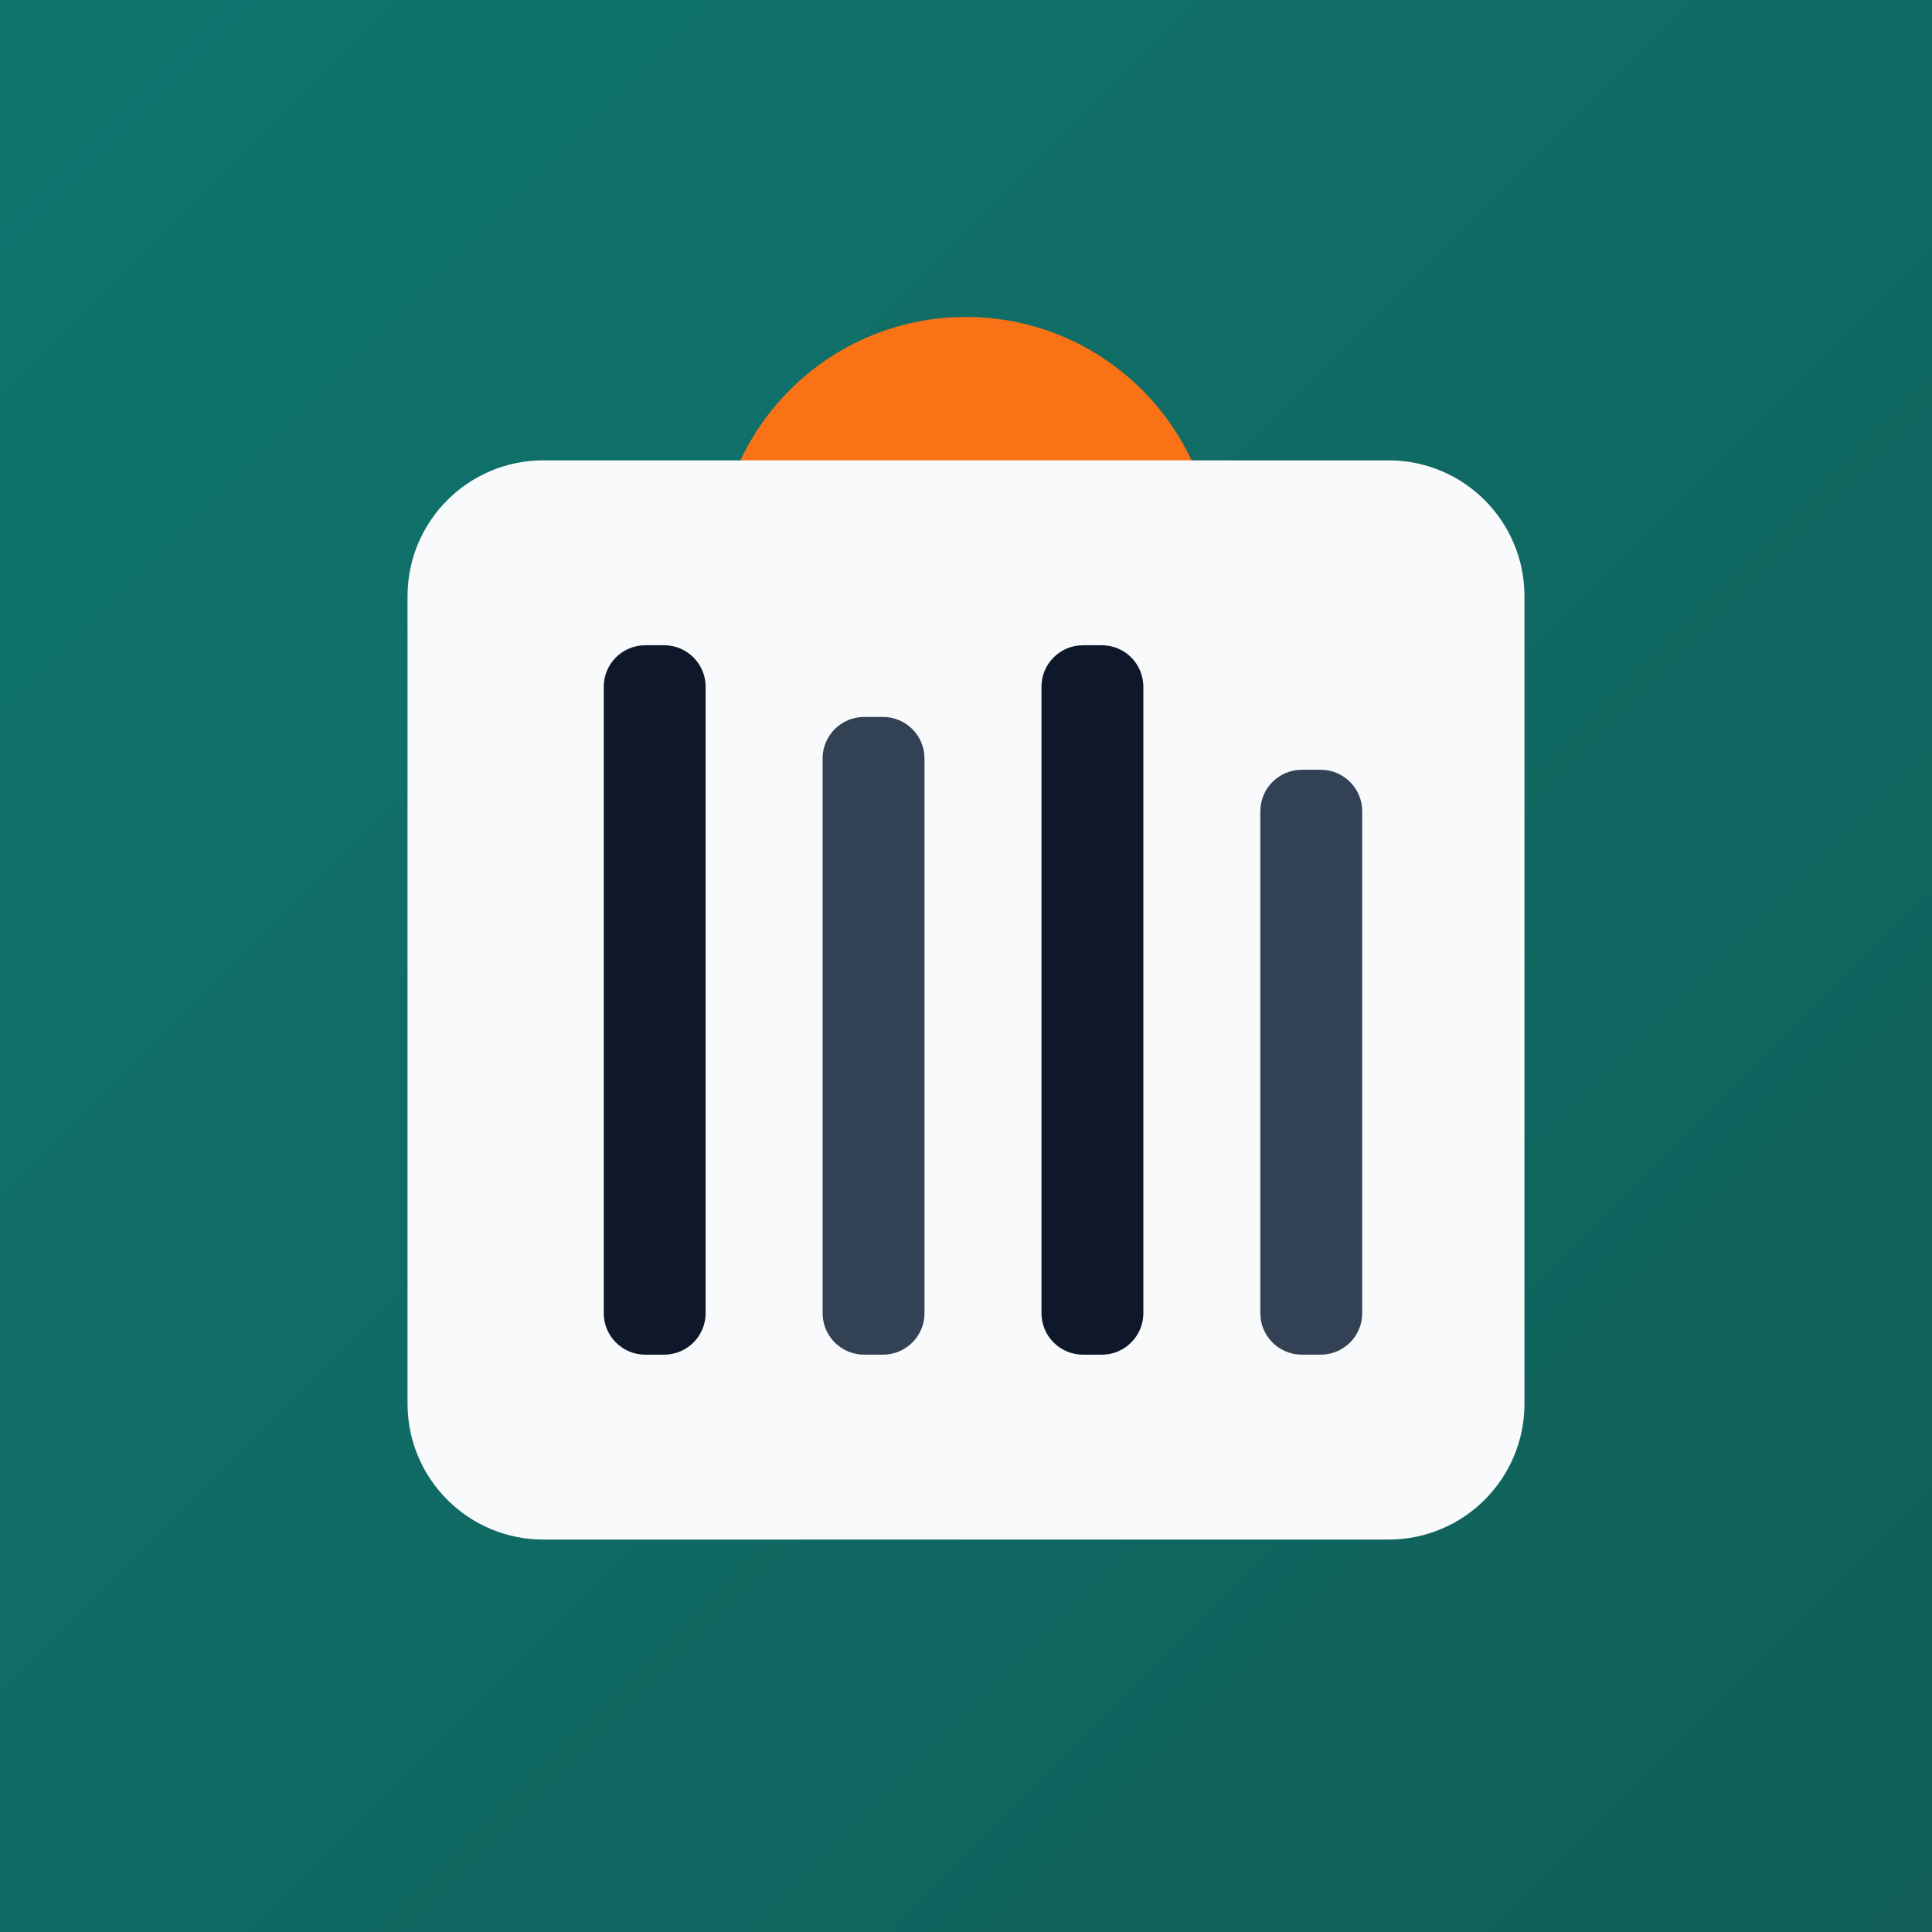
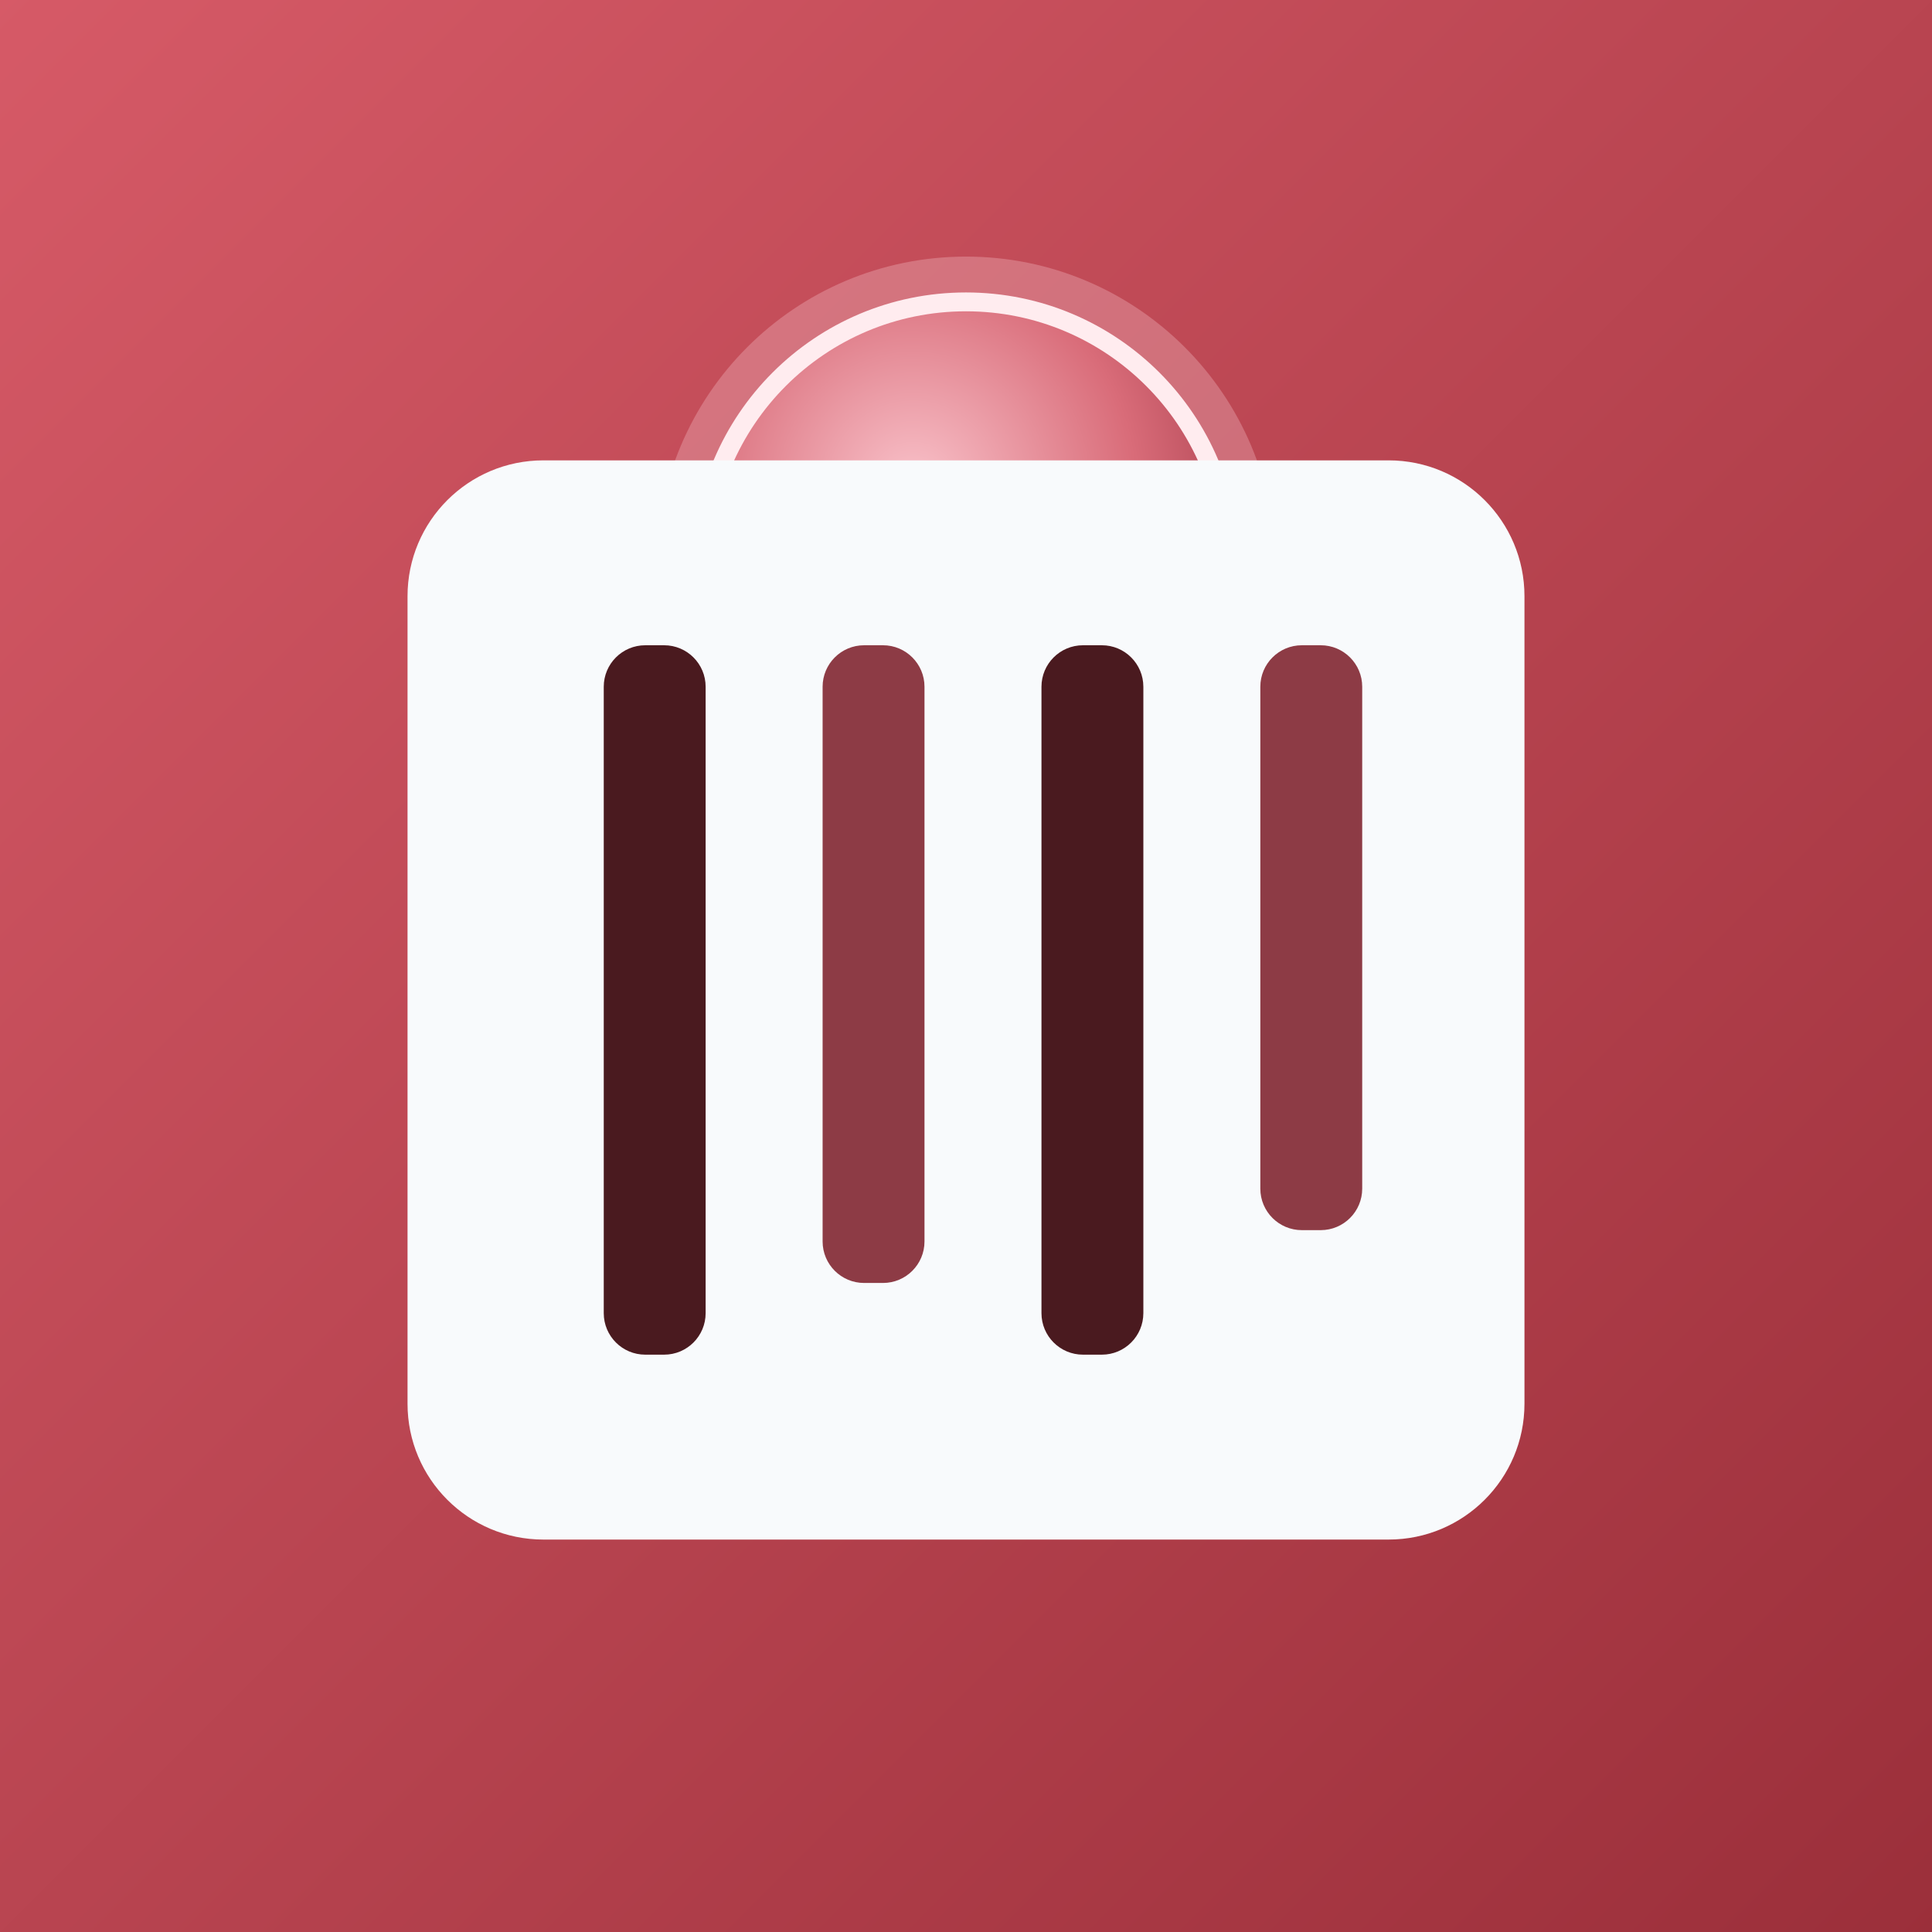
<svg xmlns="http://www.w3.org/2000/svg" viewBox="0 0 1024 1024">
  <defs>
    <linearGradient id="bg" x1="0" y1="0" x2="1" y2="1">
-       <stop offset="0%" stop-color="#0F766E" />
-       <stop offset="100%" stop-color="#115E59" />
+       <stop offset="0%" stop-color="#D65A67" />
+       <stop offset="100%" stop-color="#9B2F3A" />
    </linearGradient>
+     <radialGradient id="sun" cx="40%" cy="35%" r="70%">
+       <stop offset="0%" stop-color="#F9C2CA" />
+       <stop offset="60%" stop-color="#D96C79" />
+       <stop offset="100%" stop-color="#A53A49" />
+     </radialGradient>
  </defs>
  <rect width="1024" height="1024" fill="url(#bg)" />
-   <circle cx="512" cy="300" r="132" fill="#F97316" />
+   <circle cx="512" cy="300" r="164" fill="#FFD7DE" opacity="0.28" />
+   <circle cx="512" cy="300" r="140" fill="url(#sun)" stroke="#FFECEF" stroke-width="10" />
  <rect x="216" y="244" width="592" height="572" rx="72" fill="#F8FAFC" />
-   <rect x="320" y="342" width="54" height="376" rx="22" fill="#0F172A" />
-   <rect x="436" y="380" width="54" height="338" rx="22" fill="#334155" />
-   <rect x="552" y="342" width="54" height="376" rx="22" fill="#0F172A" />
-   <rect x="668" y="408" width="54" height="310" rx="22" fill="#334155" />
+   <rect x="320" y="342" width="54" height="376" rx="22" fill="#4A1A1F" />
+   <rect x="436" y="342" width="54" height="338" rx="22" fill="#8D3B45" />
+   <rect x="552" y="342" width="54" height="376" rx="22" fill="#4A1A1F" />
+   <rect x="668" y="342" width="54" height="310" rx="22" fill="#8D3B45" />
</svg>
